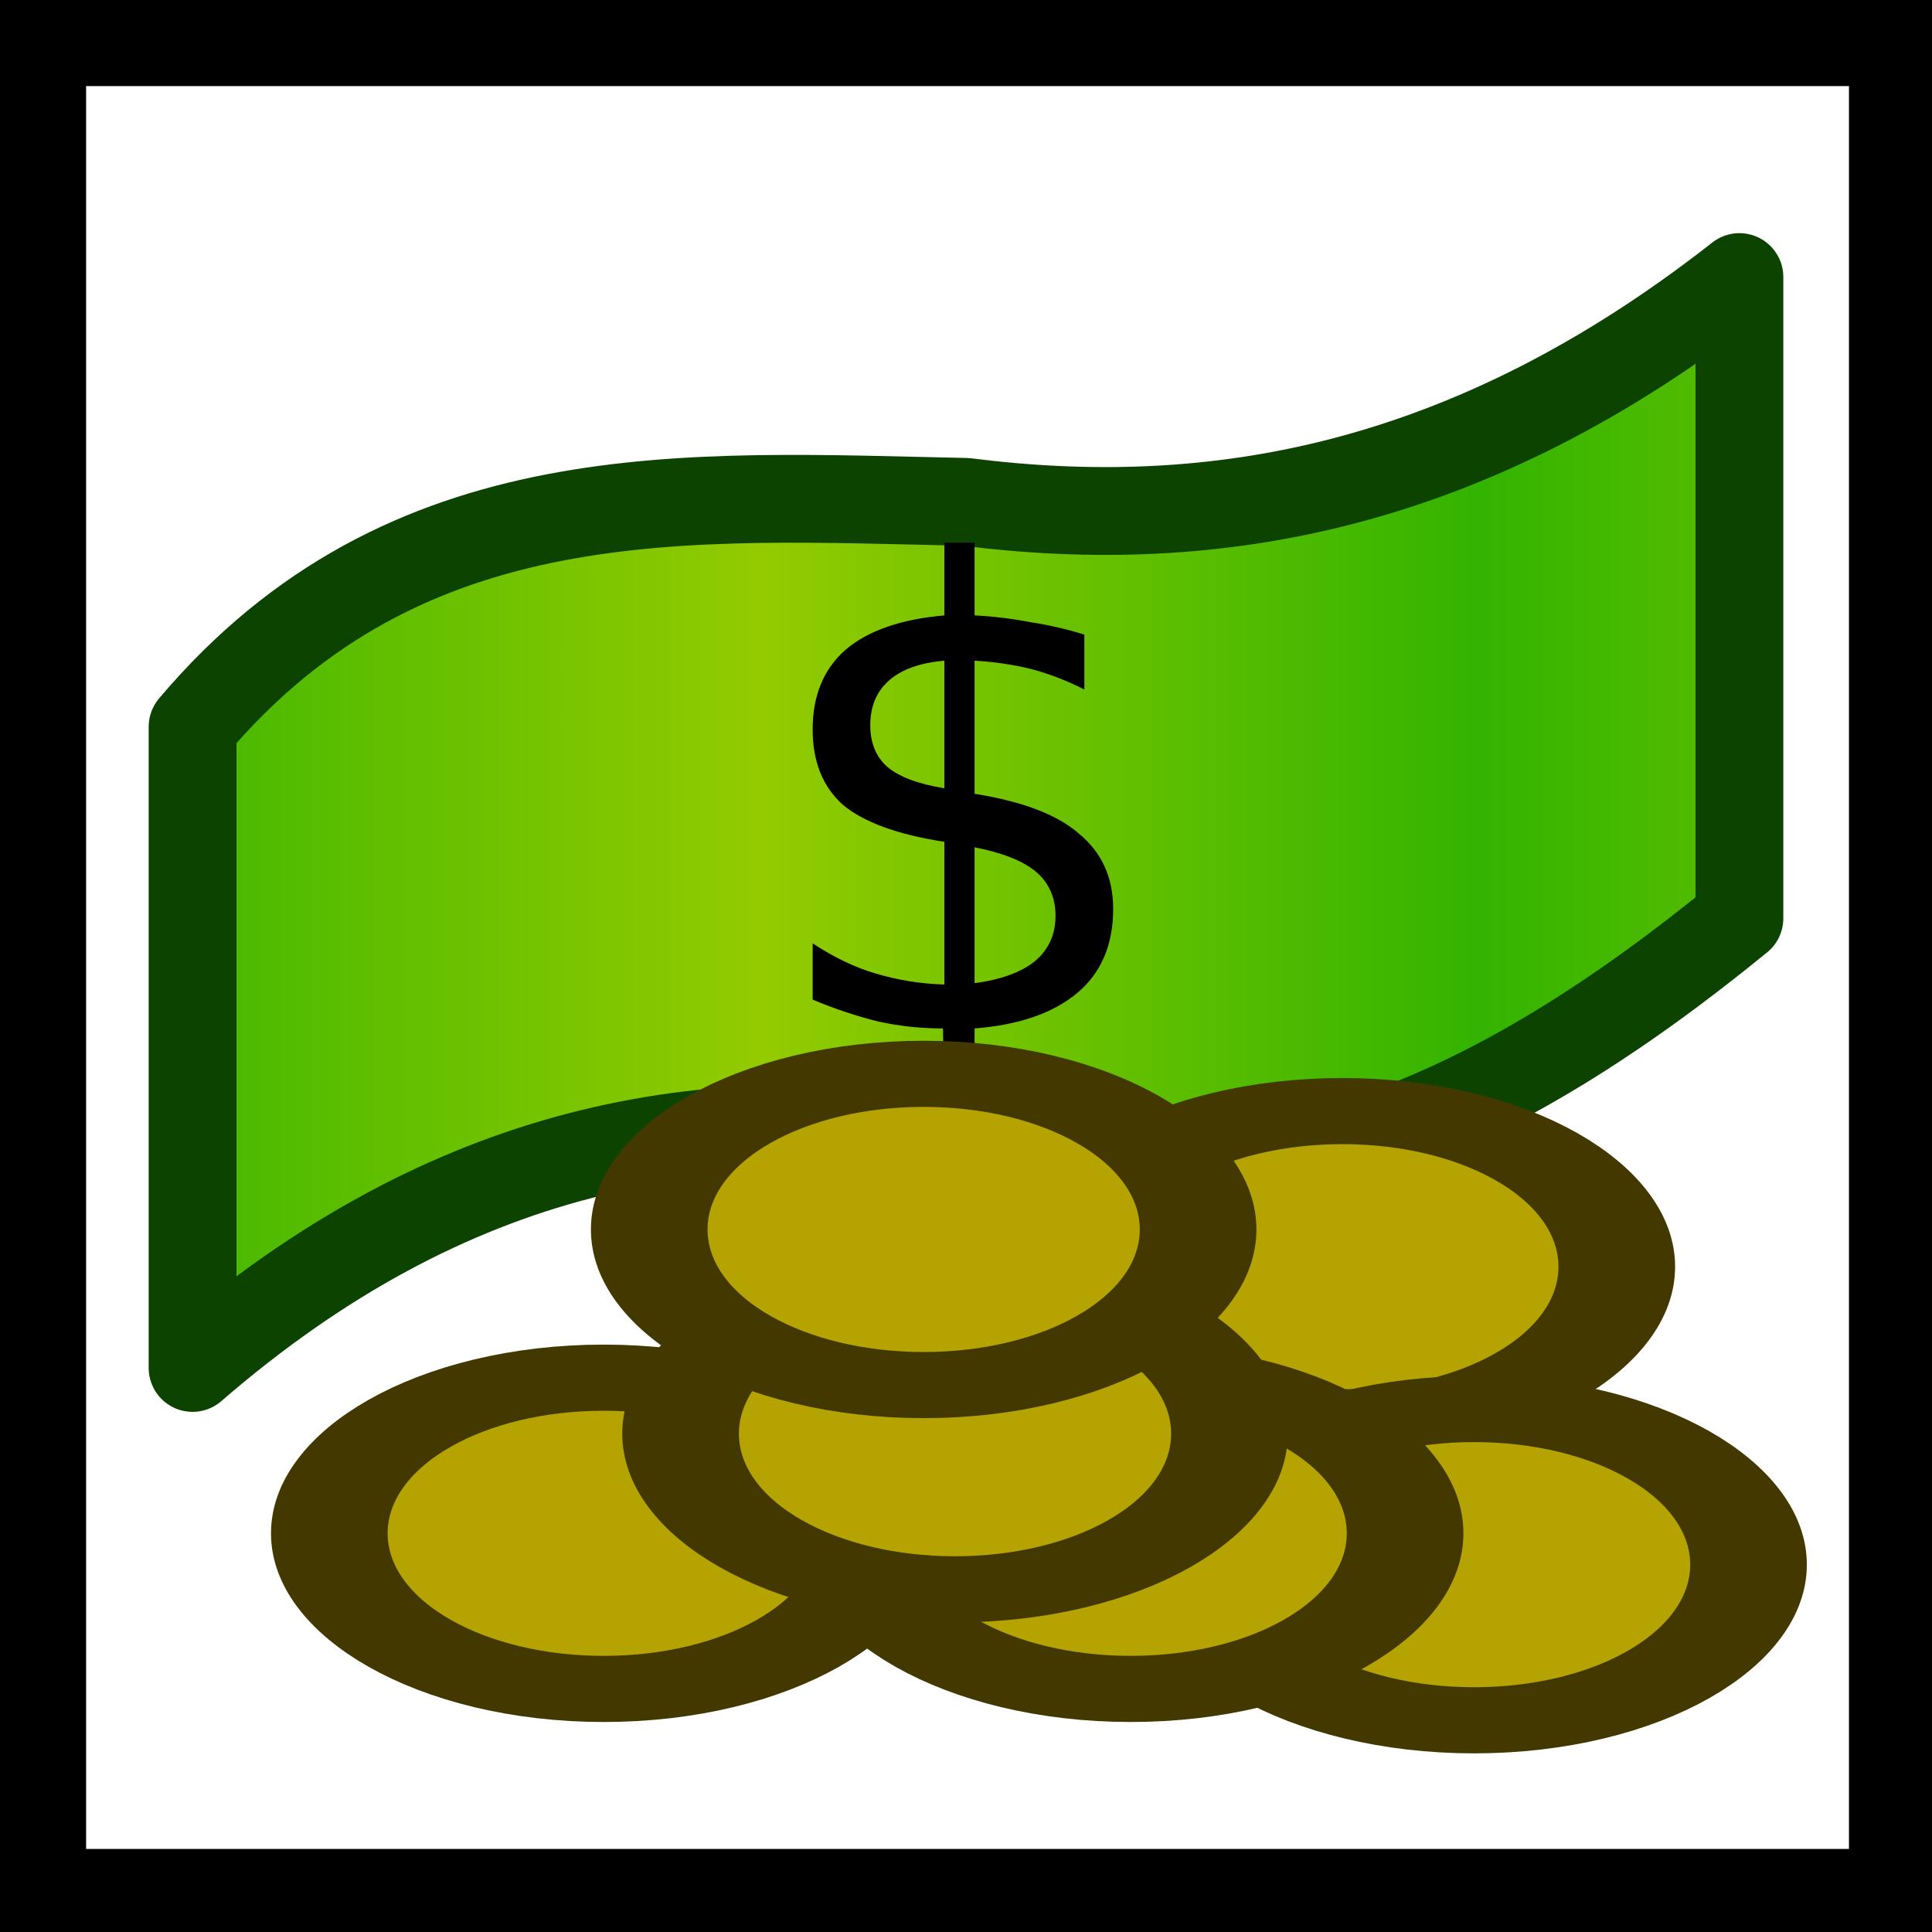
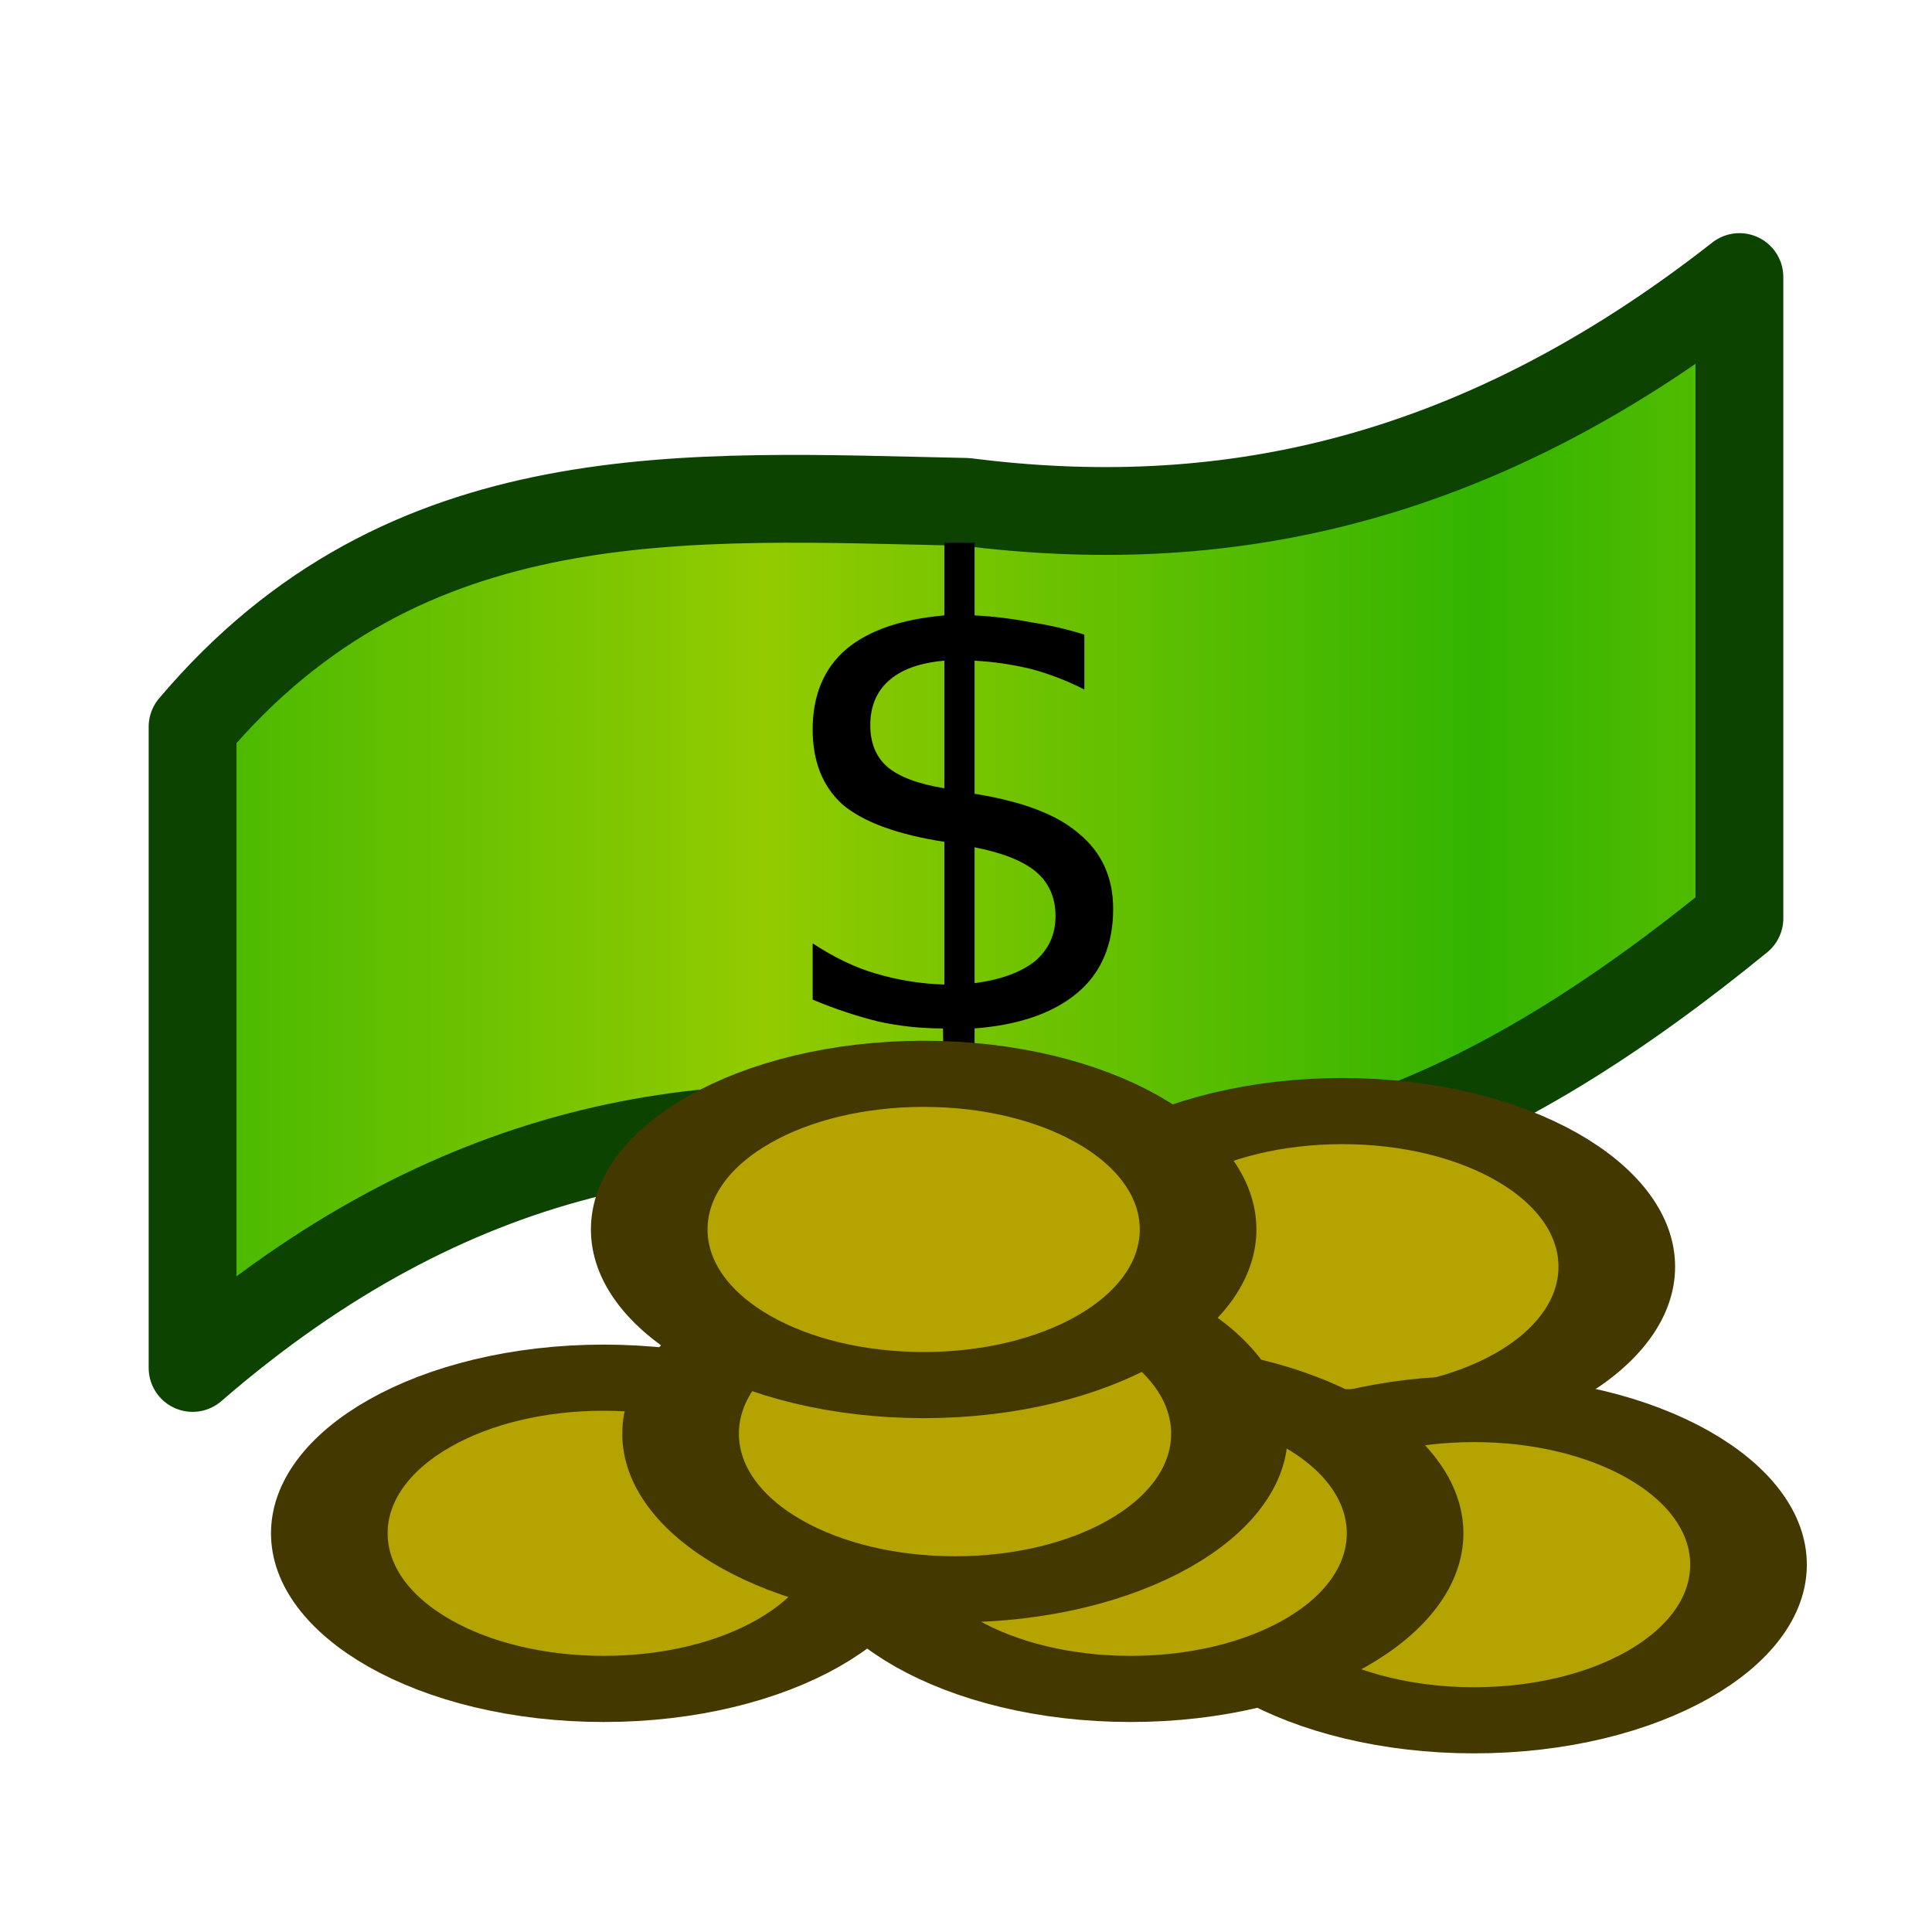
<svg xmlns="http://www.w3.org/2000/svg" xmlns:xlink="http://www.w3.org/1999/xlink" width="22" height="22" id="svg2" version="1.0">
  <defs id="defs4">
    <linearGradient id="linearGradient3173">
      <stop style="stop-color:#33b400;stop-opacity:1;" offset="0" id="stop3175" />
      <stop style="stop-color:#93cb00;stop-opacity:1;" offset="1" id="stop3177" />
    </linearGradient>
    <linearGradient xlink:href="#linearGradient3173" id="linearGradient3179" x1="1.018" y1="6.241" x2="8.714" y2="6.241" gradientUnits="userSpaceOnUse" spreadMethod="reflect" />
    <linearGradient xlink:href="#linearGradient3173" id="linearGradient3182" gradientUnits="userSpaceOnUse" spreadMethod="reflect" x1="1.018" y1="6.241" x2="8.714" y2="6.241" gradientTransform="matrix(1.060583,0,0,1.062028,-0.5527848,0.1776314)" />
  </defs>
  <g id="layer1">
-     <rect style="opacity:1;fill:none;fill-opacity:1;fill-rule:evenodd;stroke:#000000;stroke-width:0.983;stroke-linecap:round;stroke-linejoin:miter;marker:none;marker-start:none;marker-mid:none;marker-end:none;stroke-miterlimit:4;stroke-dasharray:none;stroke-dashoffset:0;stroke-opacity:1;visibility:visible;display:inline;overflow:visible;enable-background:accumulate" id="rect2382" width="21.057" height="21.057" x="0.489" y="0.489" />
    <path style="fill:url(#linearGradient3182);fill-opacity:1;fill-rule:evenodd;stroke:#0d4300;stroke-width:1;stroke-linecap:round;stroke-linejoin:round;marker:none;marker-start:none;marker-mid:none;marker-end:none;stroke-miterlimit:4;stroke-dashoffset:0;stroke-opacity:1;visibility:visible;display:inline;overflow:visible;enable-background:accumulate" d="M 2.193,8.276 C 4.624,5.398 7.835,5.65 11,5.715 C 13.825,6.074 16.729,5.568 19.807,3.155 L 19.807,10.457 C 17.082,12.683 14.227,14.059 11,13.017 C 8.064,12.535 5.129,13.033 2.193,15.577 L 2.193,8.276 z" id="rect3171" />
    <path style="opacity:1;fill:#b4a300;fill-opacity:1;fill-rule:evenodd;stroke:#433800;stroke-width:1.328;stroke-linecap:round;stroke-linejoin:round;marker:none;marker-start:none;marker-mid:none;marker-end:none;stroke-miterlimit:4;stroke-dasharray:none;stroke-dashoffset:0;stroke-opacity:1;visibility:visible;display:inline;overflow:visible;enable-background:accumulate" id="path3186" d="M 7.5,12 A 3.125,3.125 0 1 1 1.25,12 A 3.125,3.125 0 1 1 7.5,12 z" transform="matrix(1,0,0,0.5670996,10.91071,7.619048)" />
    <path style="opacity:1;fill:#b4a300;fill-opacity:1;fill-rule:evenodd;stroke:#433800;stroke-width:1.328;stroke-linecap:round;stroke-linejoin:round;marker:none;marker-start:none;marker-mid:none;marker-end:none;stroke-miterlimit:4;stroke-dasharray:none;stroke-dashoffset:0;stroke-opacity:1;visibility:visible;display:inline;overflow:visible;enable-background:accumulate" id="path2395" d="M 7.5,12 A 3.125,3.125 0 1 1 1.25,12 A 3.125,3.125 0 1 1 7.5,12 z" transform="matrix(1,0,0,0.5670996,2.5,10.65476)" />
    <path style="opacity:1;fill:#b4a300;fill-opacity:1;fill-rule:evenodd;stroke:#433800;stroke-width:1.328;stroke-linecap:round;stroke-linejoin:round;marker:none;marker-start:none;marker-mid:none;marker-end:none;stroke-miterlimit:4;stroke-dasharray:none;stroke-dashoffset:0;stroke-opacity:1;visibility:visible;display:inline;overflow:visible;enable-background:accumulate" id="path3184" d="M 7.5,12 A 3.125,3.125 0 1 1 1.25,12 A 3.125,3.125 0 1 1 7.5,12 z" transform="matrix(1,0,0,0.5670996,12.41071,11.01191)" />
    <path style="opacity:1;fill:#b4a300;fill-opacity:1;fill-rule:evenodd;stroke:#433800;stroke-width:1.328;stroke-linecap:round;stroke-linejoin:round;marker:none;marker-start:none;marker-mid:none;marker-end:none;stroke-miterlimit:4;stroke-dasharray:none;stroke-dashoffset:0;stroke-opacity:1;visibility:visible;display:inline;overflow:visible;enable-background:accumulate" id="path3169" d="M 7.5,12 A 3.125,3.125 0 1 1 1.25,12 A 3.125,3.125 0 1 1 7.5,12 z" transform="matrix(1,0,0,0.5670996,8.5,10.65476)" />
    <path style="opacity:1;fill:#b4a300;fill-opacity:1;fill-rule:evenodd;stroke:#433800;stroke-width:1.328;stroke-linecap:round;stroke-linejoin:round;marker:none;marker-start:none;marker-mid:none;marker-end:none;stroke-miterlimit:4;stroke-dasharray:none;stroke-dashoffset:0;stroke-opacity:1;visibility:visible;display:inline;overflow:visible;enable-background:accumulate" id="path3167" d="M 7.5,12 A 3.125,3.125 0 1 1 1.25,12 A 3.125,3.125 0 1 1 7.5,12 z" transform="matrix(1,0,0,0.5670996,6.5,9.520563)" />
    <text xml:space="preserve" style="font-size:7.273px;font-style:normal;font-weight:normal;fill:#000000;fill-opacity:1;stroke:none;stroke-width:1px;stroke-linecap:butt;stroke-linejoin:miter;stroke-opacity:1;font-family:Bitstream Vera Sans" x="8.646" y="11.713" id="text2394">
      <tspan id="tspan2396" x="8.646" y="11.713">$</tspan>
    </text>
    <path style="opacity:1;fill:#b4a300;fill-opacity:1;fill-rule:evenodd;stroke:#433800;stroke-width:1.328;stroke-linecap:round;stroke-linejoin:round;marker:none;marker-start:none;marker-mid:none;marker-end:none;stroke-miterlimit:4;stroke-dasharray:none;stroke-dashoffset:0;stroke-opacity:1;visibility:visible;display:inline;overflow:visible;enable-background:accumulate" id="path3188" d="M 7.5,12 A 3.125,3.125 0 1 1 1.25,12 A 3.125,3.125 0 1 1 7.5,12 z" transform="matrix(1,0,0,0.5670996,6.142857,7.194805)" />
  </g>
</svg>
